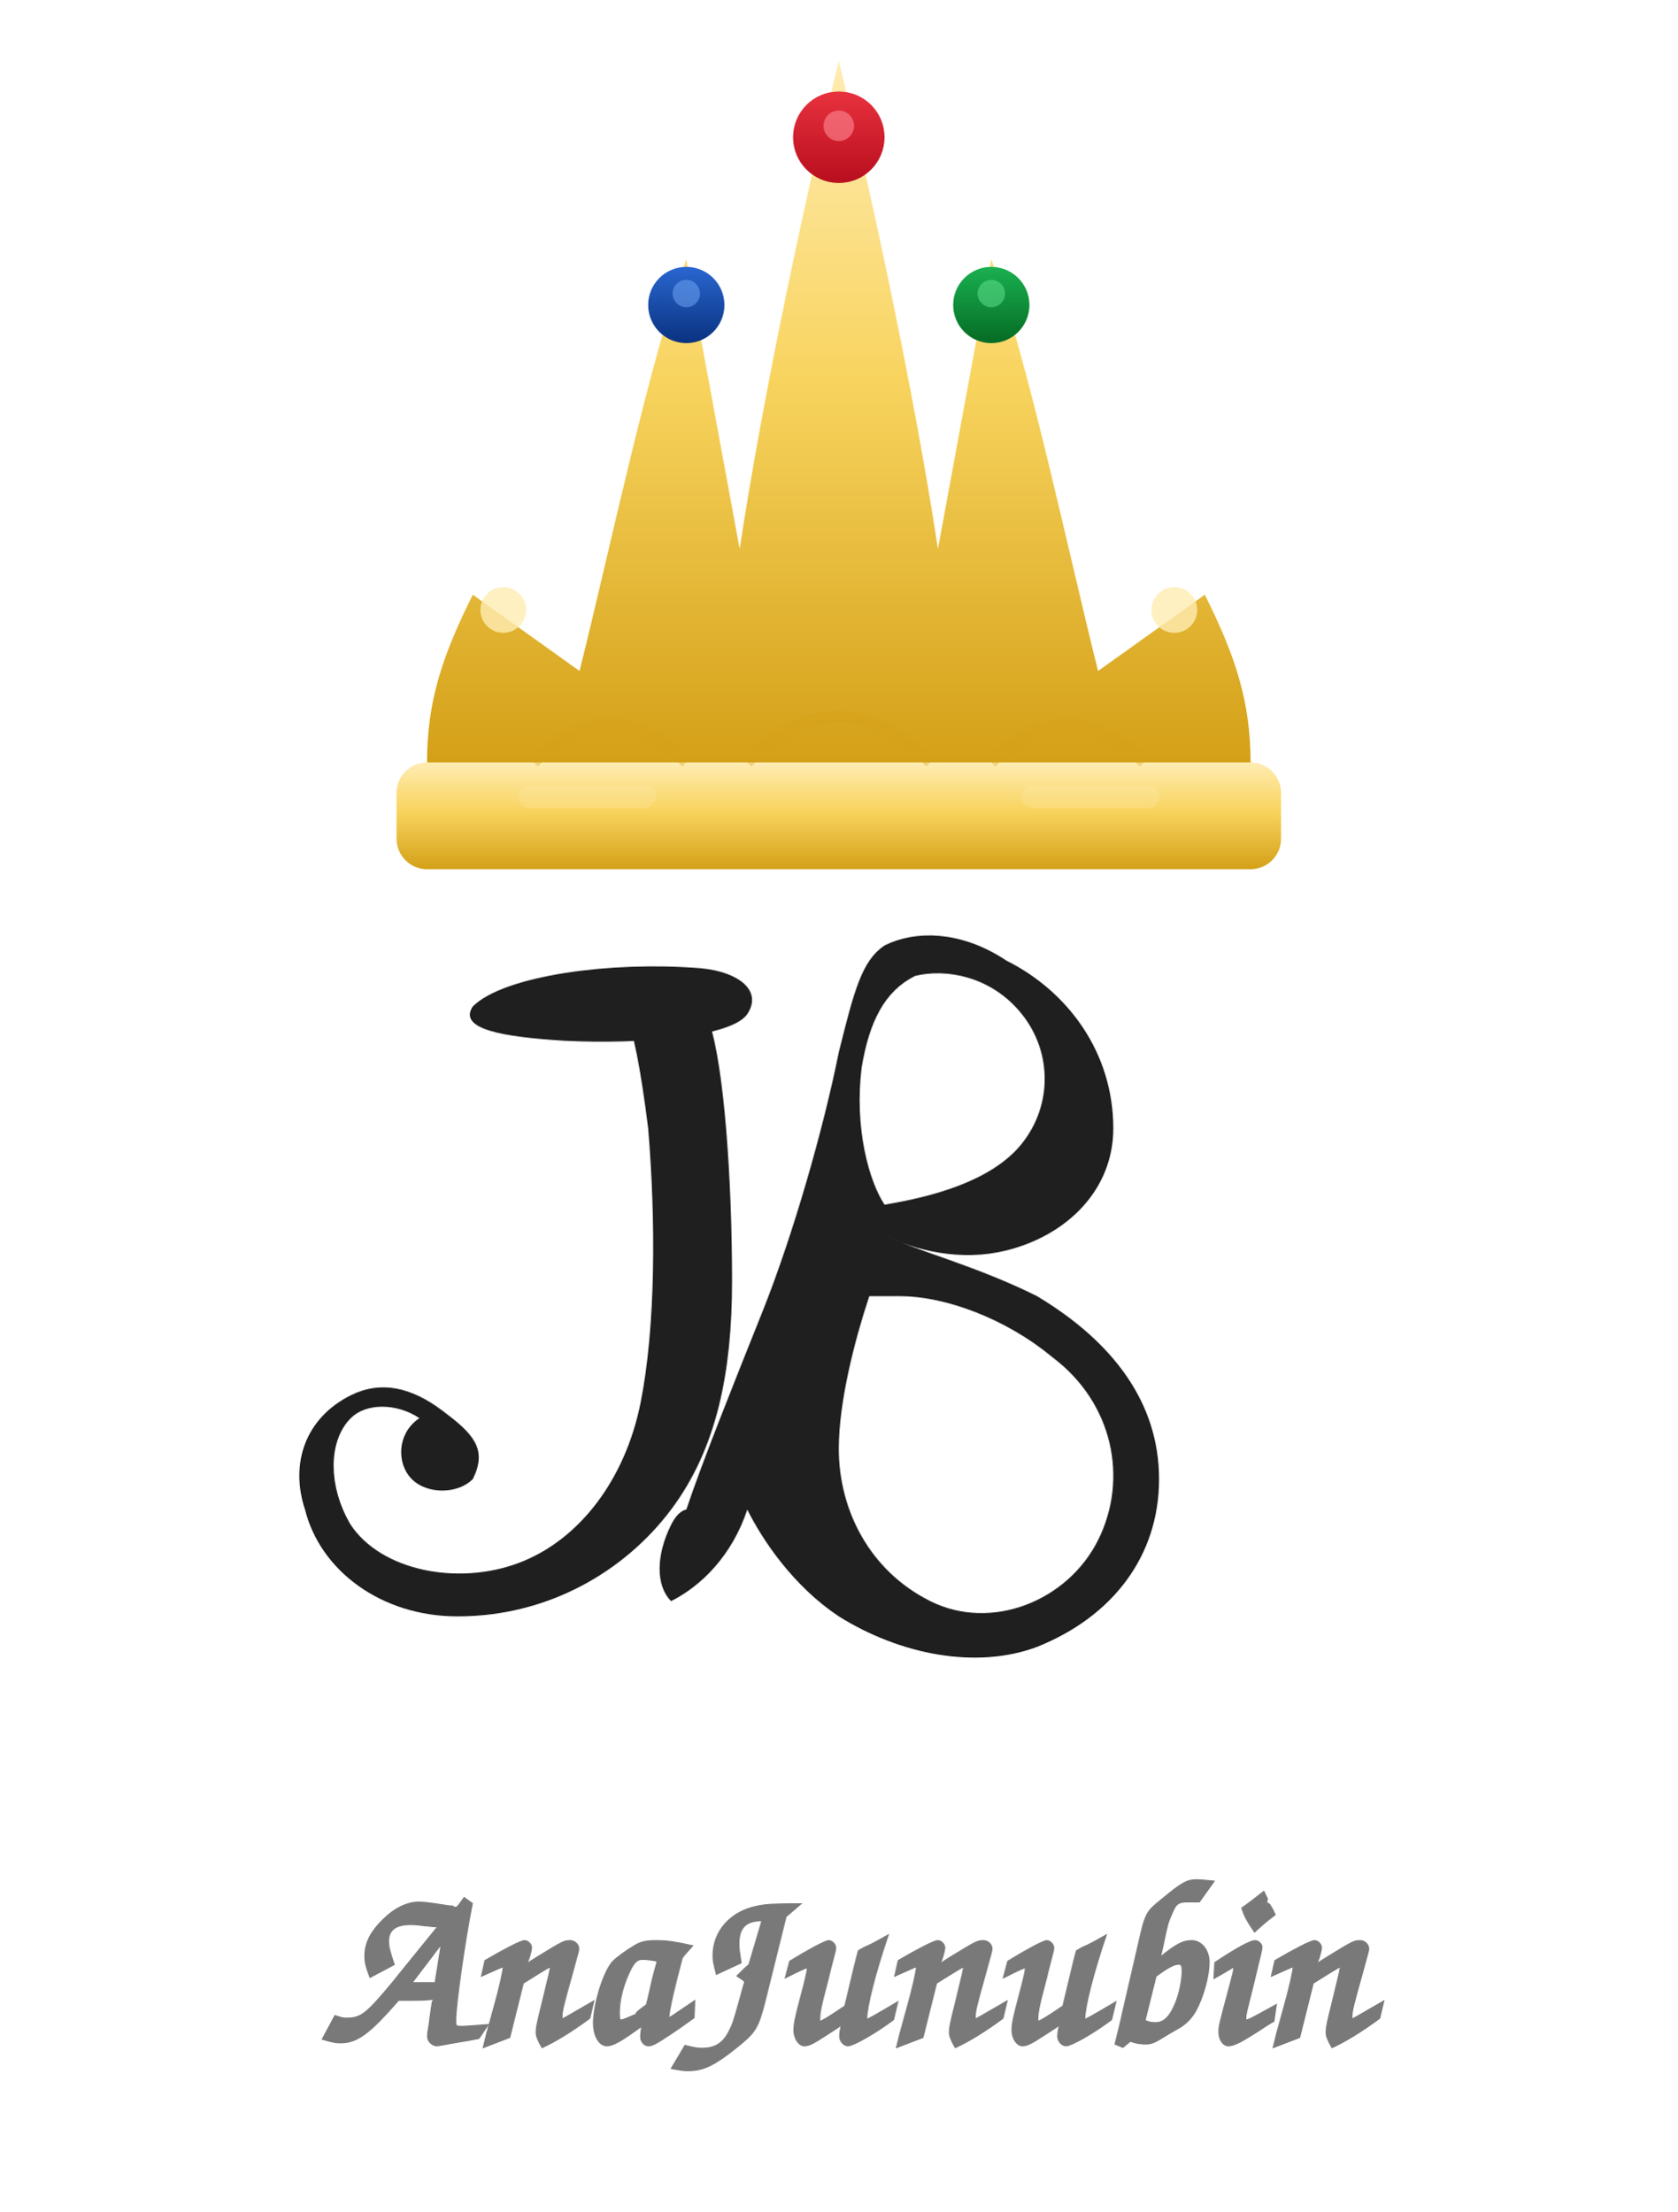
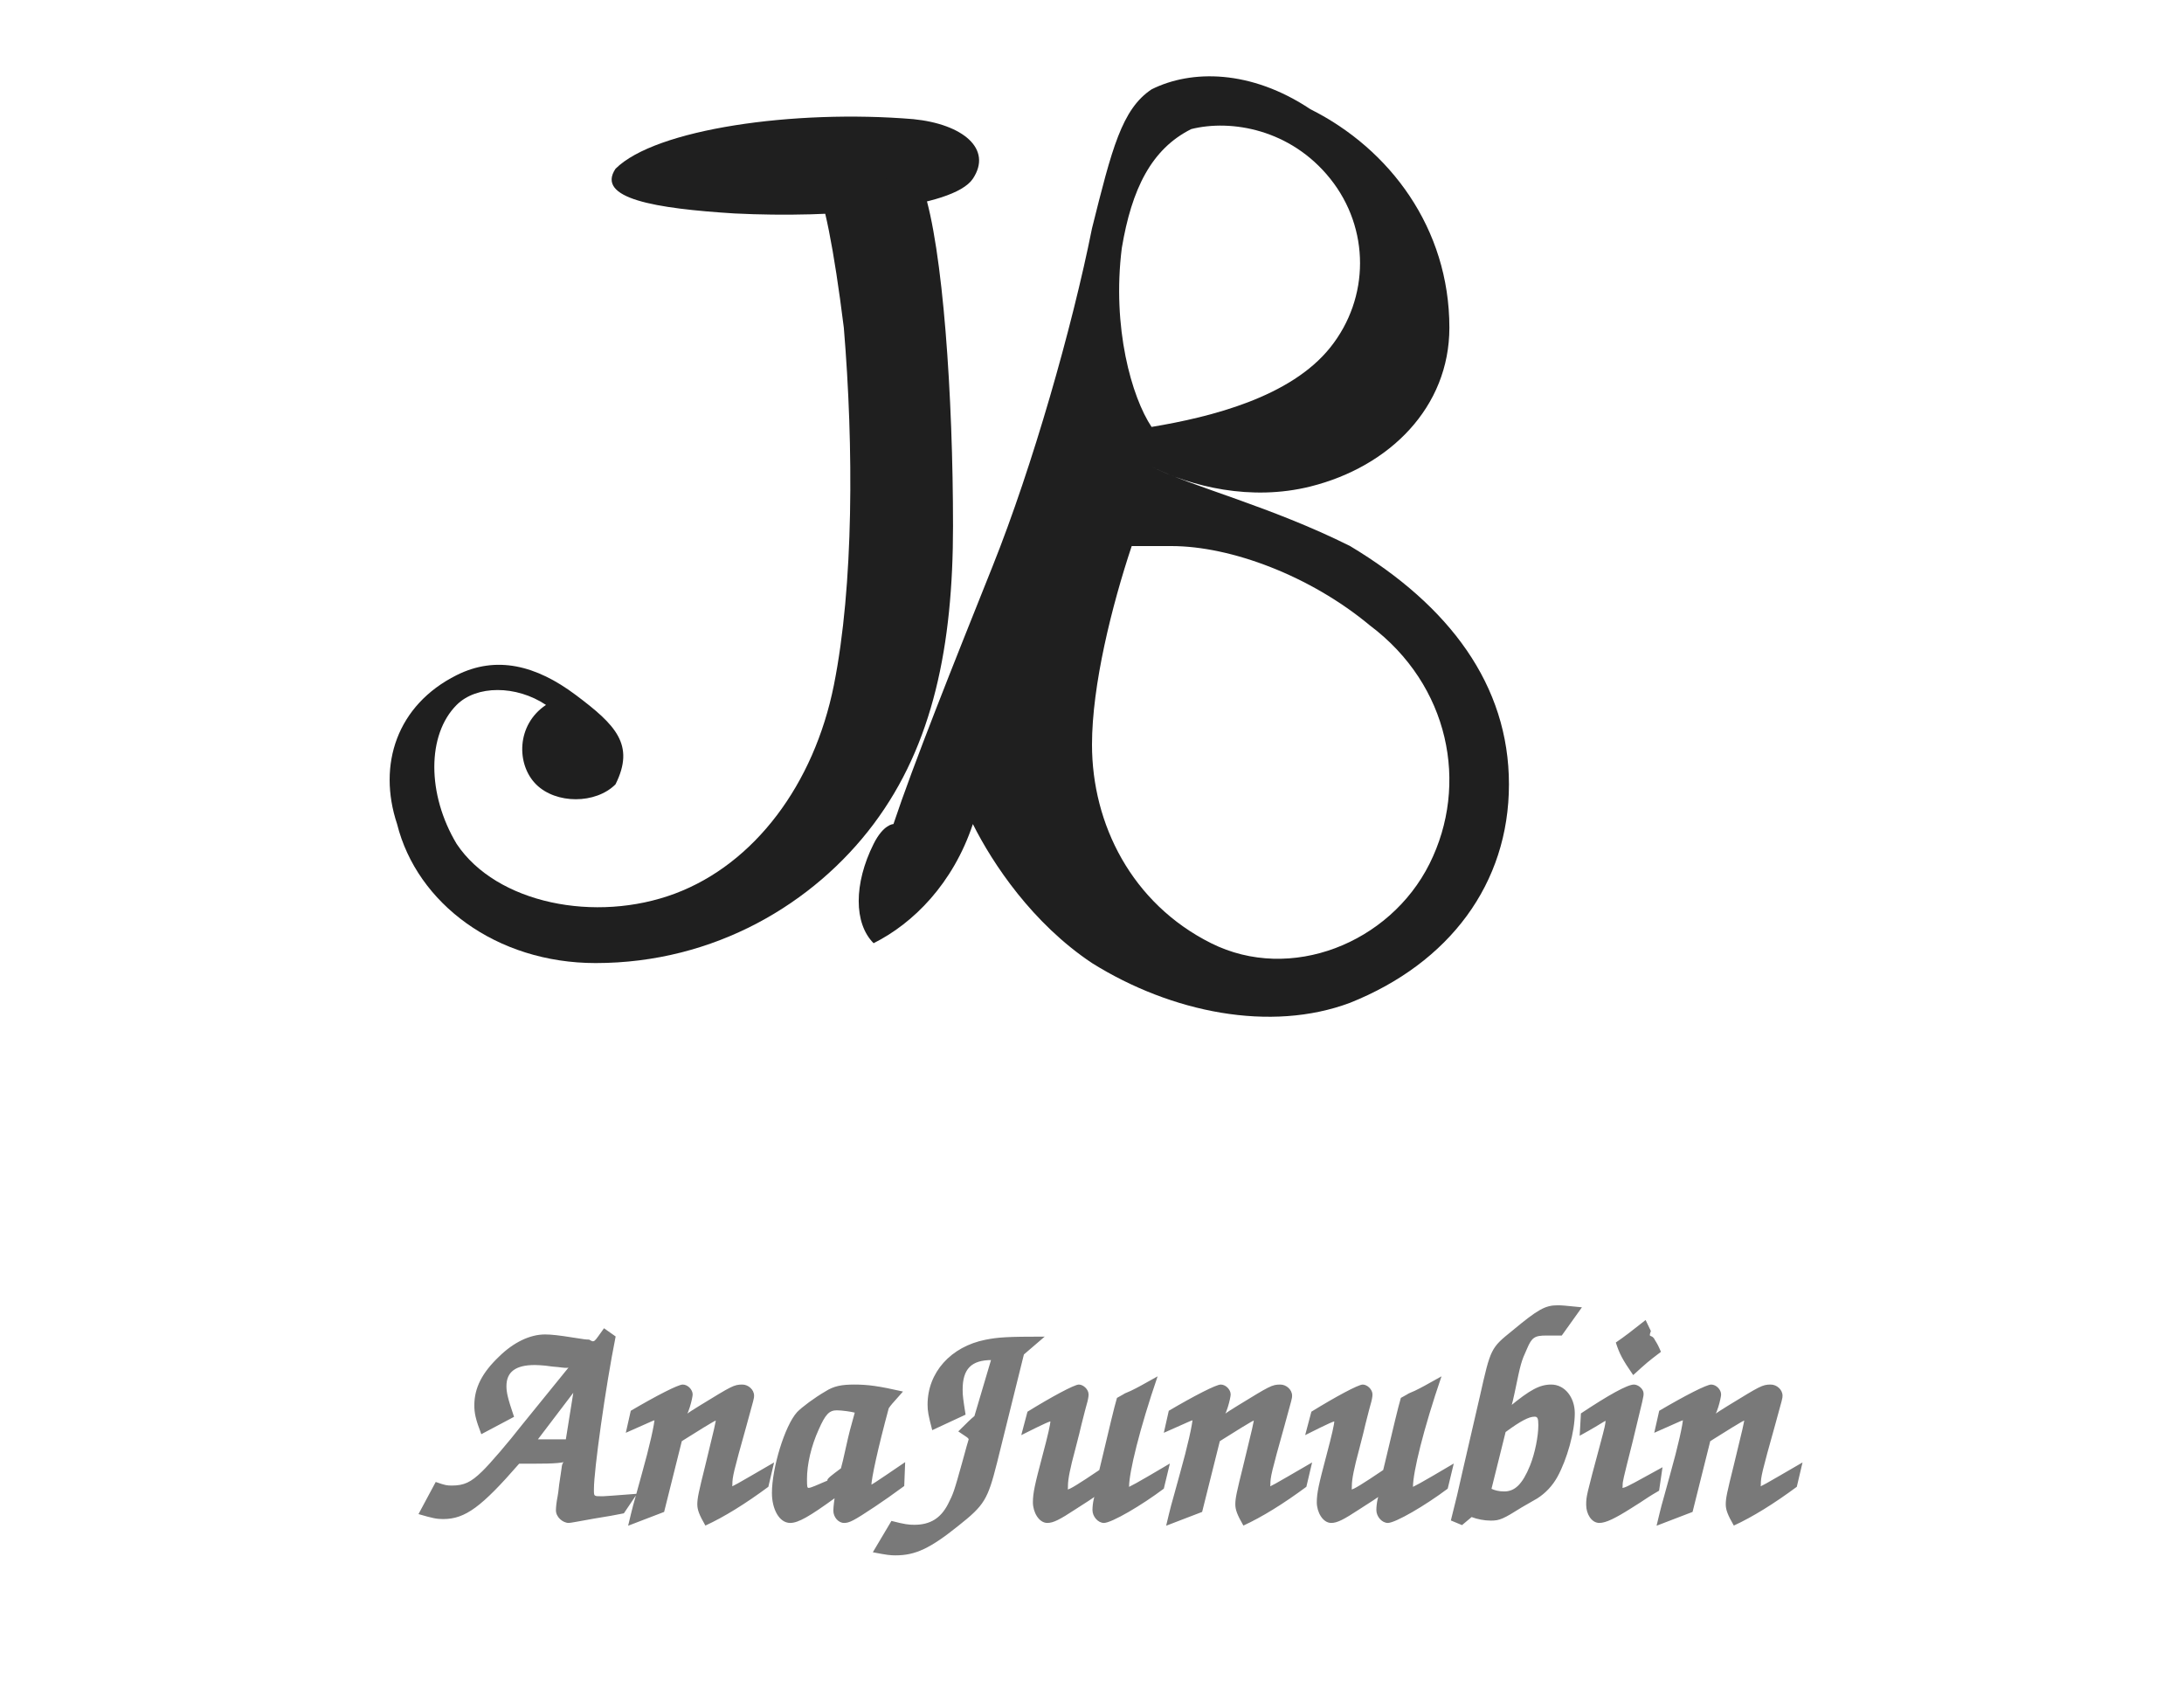
- <svg xmlns="http://www.w3.org/2000/svg" viewBox="0 0 220 290" width="220" height="290">
-   <defs>
-     <linearGradient id="crownGrad" x1="0" y1="0" x2="0" y2="1">
-       <stop offset="0" stop-color="#FFECB3" />
-       <stop offset="0.45" stop-color="#F8D45F" />
-       <stop offset="1" stop-color="#D4A017" />
-     </linearGradient>
-     <linearGradient id="gemRed" x1="0" y1="0" x2="0" y2="1">
-       <stop offset="0" stop-color="#E8313E" />
-       <stop offset="1" stop-color="#B80E1E" />
-     </linearGradient>
-     <linearGradient id="gemBlue" x1="0" y1="0" x2="0" y2="1">
-       <stop offset="0" stop-color="#2966CF" />
-       <stop offset="1" stop-color="#0A3280" />
-     </linearGradient>
-     <linearGradient id="gemGreen" x1="0" y1="0" x2="0" y2="1">
-       <stop offset="0" stop-color="#1AB050" />
-       <stop offset="1" stop-color="#056B24" />
-     </linearGradient>
-   </defs>
-   <g>
-     <path d="       M 56,100       C 56,92 58,86 62,78       L 76,88       C 80,72 85,48 90,34       L 97,72       C 100,52 106,24 110,8       C 114,24 120,52 123,72       L 130,34       C 135,48 140,72 144,88       L 158,78       C 162,86 164,92 164,100       Z     " fill="url(#crownGrad)" />
-     <rect x="52" y="100" width="116" height="14" rx="4" ry="4" fill="url(#crownGrad)" />
-     <path d="M 70,100 Q 80,90 90,100" fill="none" stroke="#D4A017" stroke-width="1.5" opacity="0.35" />
-     <path d="M 98,100 Q 110,88 122,100" fill="none" stroke="#D4A017" stroke-width="1.5" opacity="0.35" />
-     <path d="M 130,100 Q 140,90 150,100" fill="none" stroke="#D4A017" stroke-width="1.5" opacity="0.35" />
-     <circle cx="110" cy="18" r="6" fill="url(#gemRed)" />
-     <circle cx="110" cy="16.5" r="2" fill="#FF8A94" opacity="0.6" />
-     <circle cx="90" cy="40" r="5" fill="url(#gemBlue)" />
-     <circle cx="90" cy="38.5" r="1.8" fill="#6EA4F4" opacity="0.55" />
-     <circle cx="130" cy="40" r="5" fill="url(#gemGreen)" />
-     <circle cx="130" cy="38.5" r="1.8" fill="#5FE08C" opacity="0.55" />
-     <circle cx="66" cy="80" r="3" fill="#FFECB3" opacity="0.8" />
-     <circle cx="154" cy="80" r="3" fill="#FFECB3" opacity="0.8" />
-     <rect x="68" y="103" width="18" height="3" rx="1.5" fill="#FFECB3" opacity="0.25" />
-     <rect x="134" y="103" width="18" height="3" rx="1.5" fill="#FFECB3" opacity="0.25" />
-   </g>
+ <svg xmlns="http://www.w3.org/2000/svg" viewBox="0 115 220 170" width="220" height="170">
  <g fill="#1F1F1F">
    <path d="       M 62,132       C 66,128 80,126 92,127       C 97,127.5 100,130 98,133       C 96,136 84,137 74,136.5       C 66,136 60,135 62,132       Z     " />
    <path d="       M 88,133       C 89,133 92,133 93,134       C 95,140 96,155 96,168       C 96,180 94,190 88,198       C 82,206 72,212 60,212       C 50,212 42,206 40,198       C 38,192 40,186 46,183       C 50,181 54,182 58,185       C 62,188 64,190 62,194       C 60,196 56,196 54,194       C 52,192 52,188 55,186       C 52,184 48,184 46,186       C 43,189 43,195 46,200       C 50,206 60,208 68,205       C 76,202 82,194 84,184       C 86,174 86,160 85,148       C 84,140 83,135 82,133       C 83,132 86,132 88,133       Z     " />
    <path d="       M 90,198       C 92,192 96,182 100,172       C 104,162 108,148 110,138       C 112,130 113,126 116,124       C 120,122 126,122 132,126       C 140,130 146,138 146,148       C 146,156 140,162 132,164       C 126,165.5 120,164 116,162        C 120,164 128,166 136,170       C 146,176 152,184 152,194       C 152,204 146,212 136,216       C 128,219 118,217 110,212       C 104,208 100,202 98,198        C 96,204 92,208 88,210       C 86,208 86,204 88,200       C 89,198 90,198 90,198       Z        M 116,158       C 122,157 130,155 134,150       C 138,145 138,138 134,133       C 130,128 124,127 120,128       C 116,130 114,134 113,140       C 112,148 114,155 116,158       Z        M 114,170       C 112,176 110,184 110,190       C 110,198 114,206 122,210       C 130,214 140,210 144,202       C 148,194 146,184 138,178       C 132,173 124,170 118,170       C 116,170 114,170 114,170       Z     " fill-rule="evenodd" />
  </g>
  <text x="110" y="268" text-anchor="middle" font-family="'Dancing Script', 'Snell Roundhand', 'Brush Script MT', cursive" font-size="30" font-weight="bold" fill="#1F1F1F" opacity="0.6" letter-spacing="0.5">AnaJunubin</text>
</svg>
